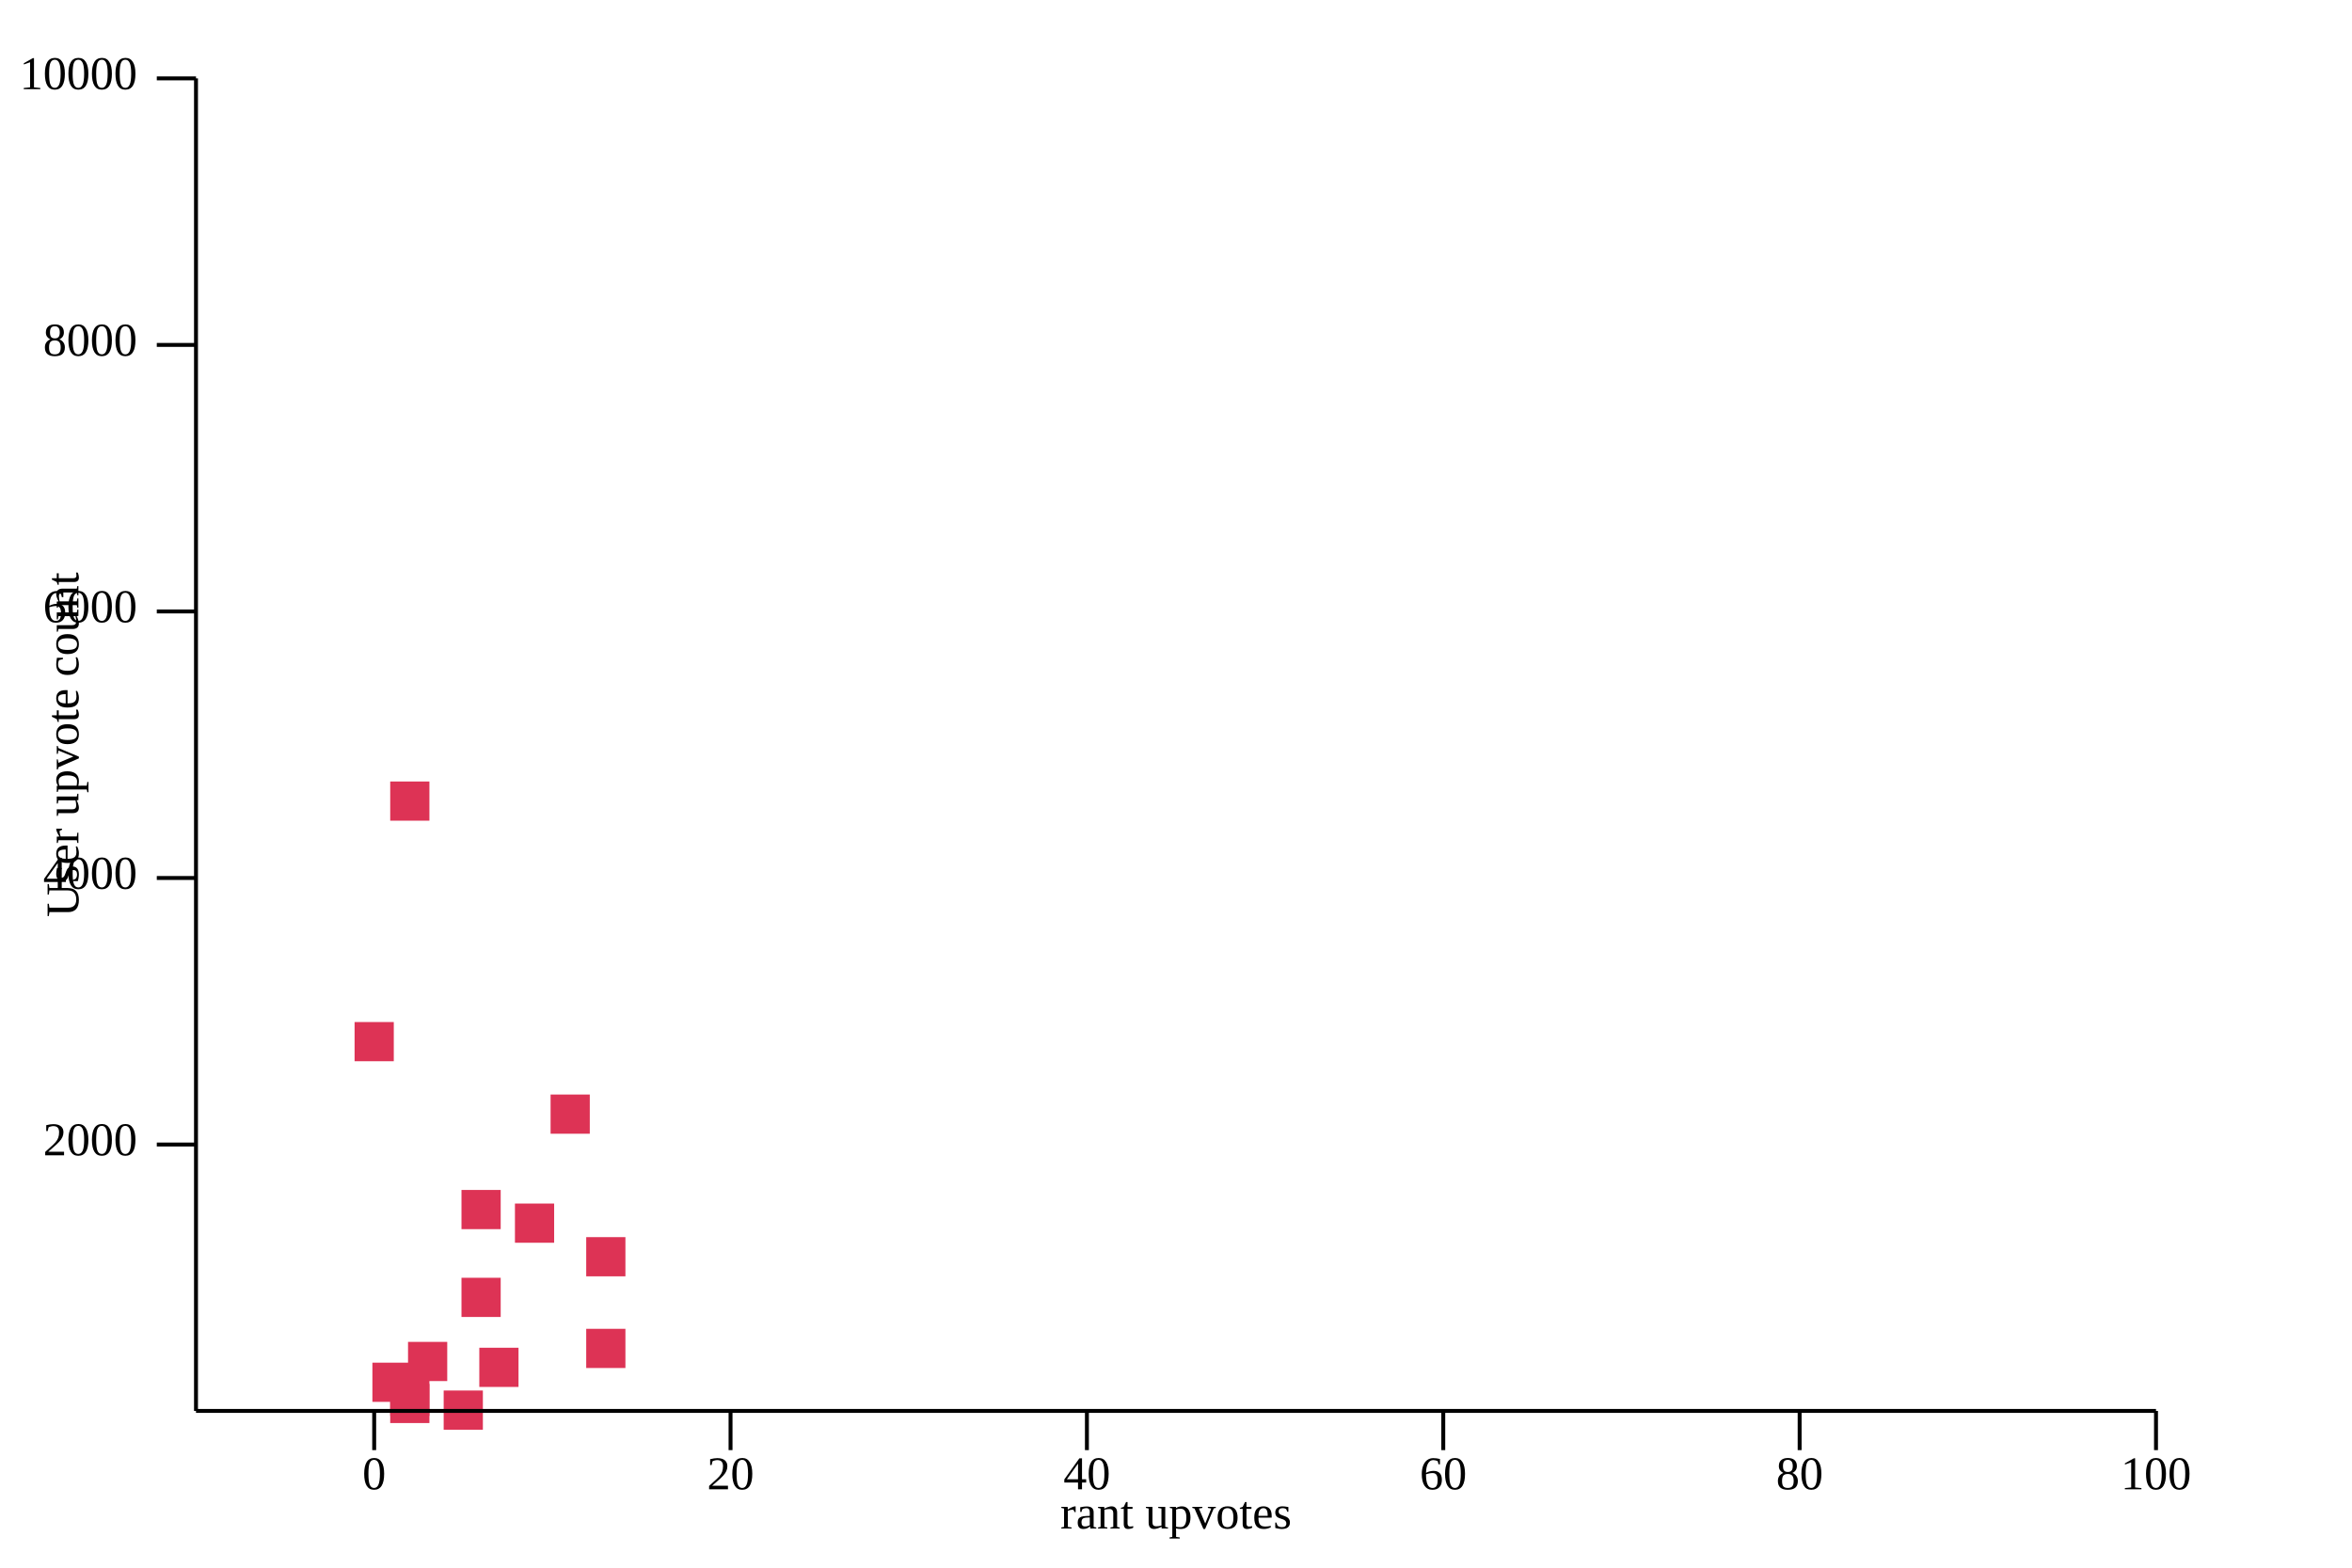
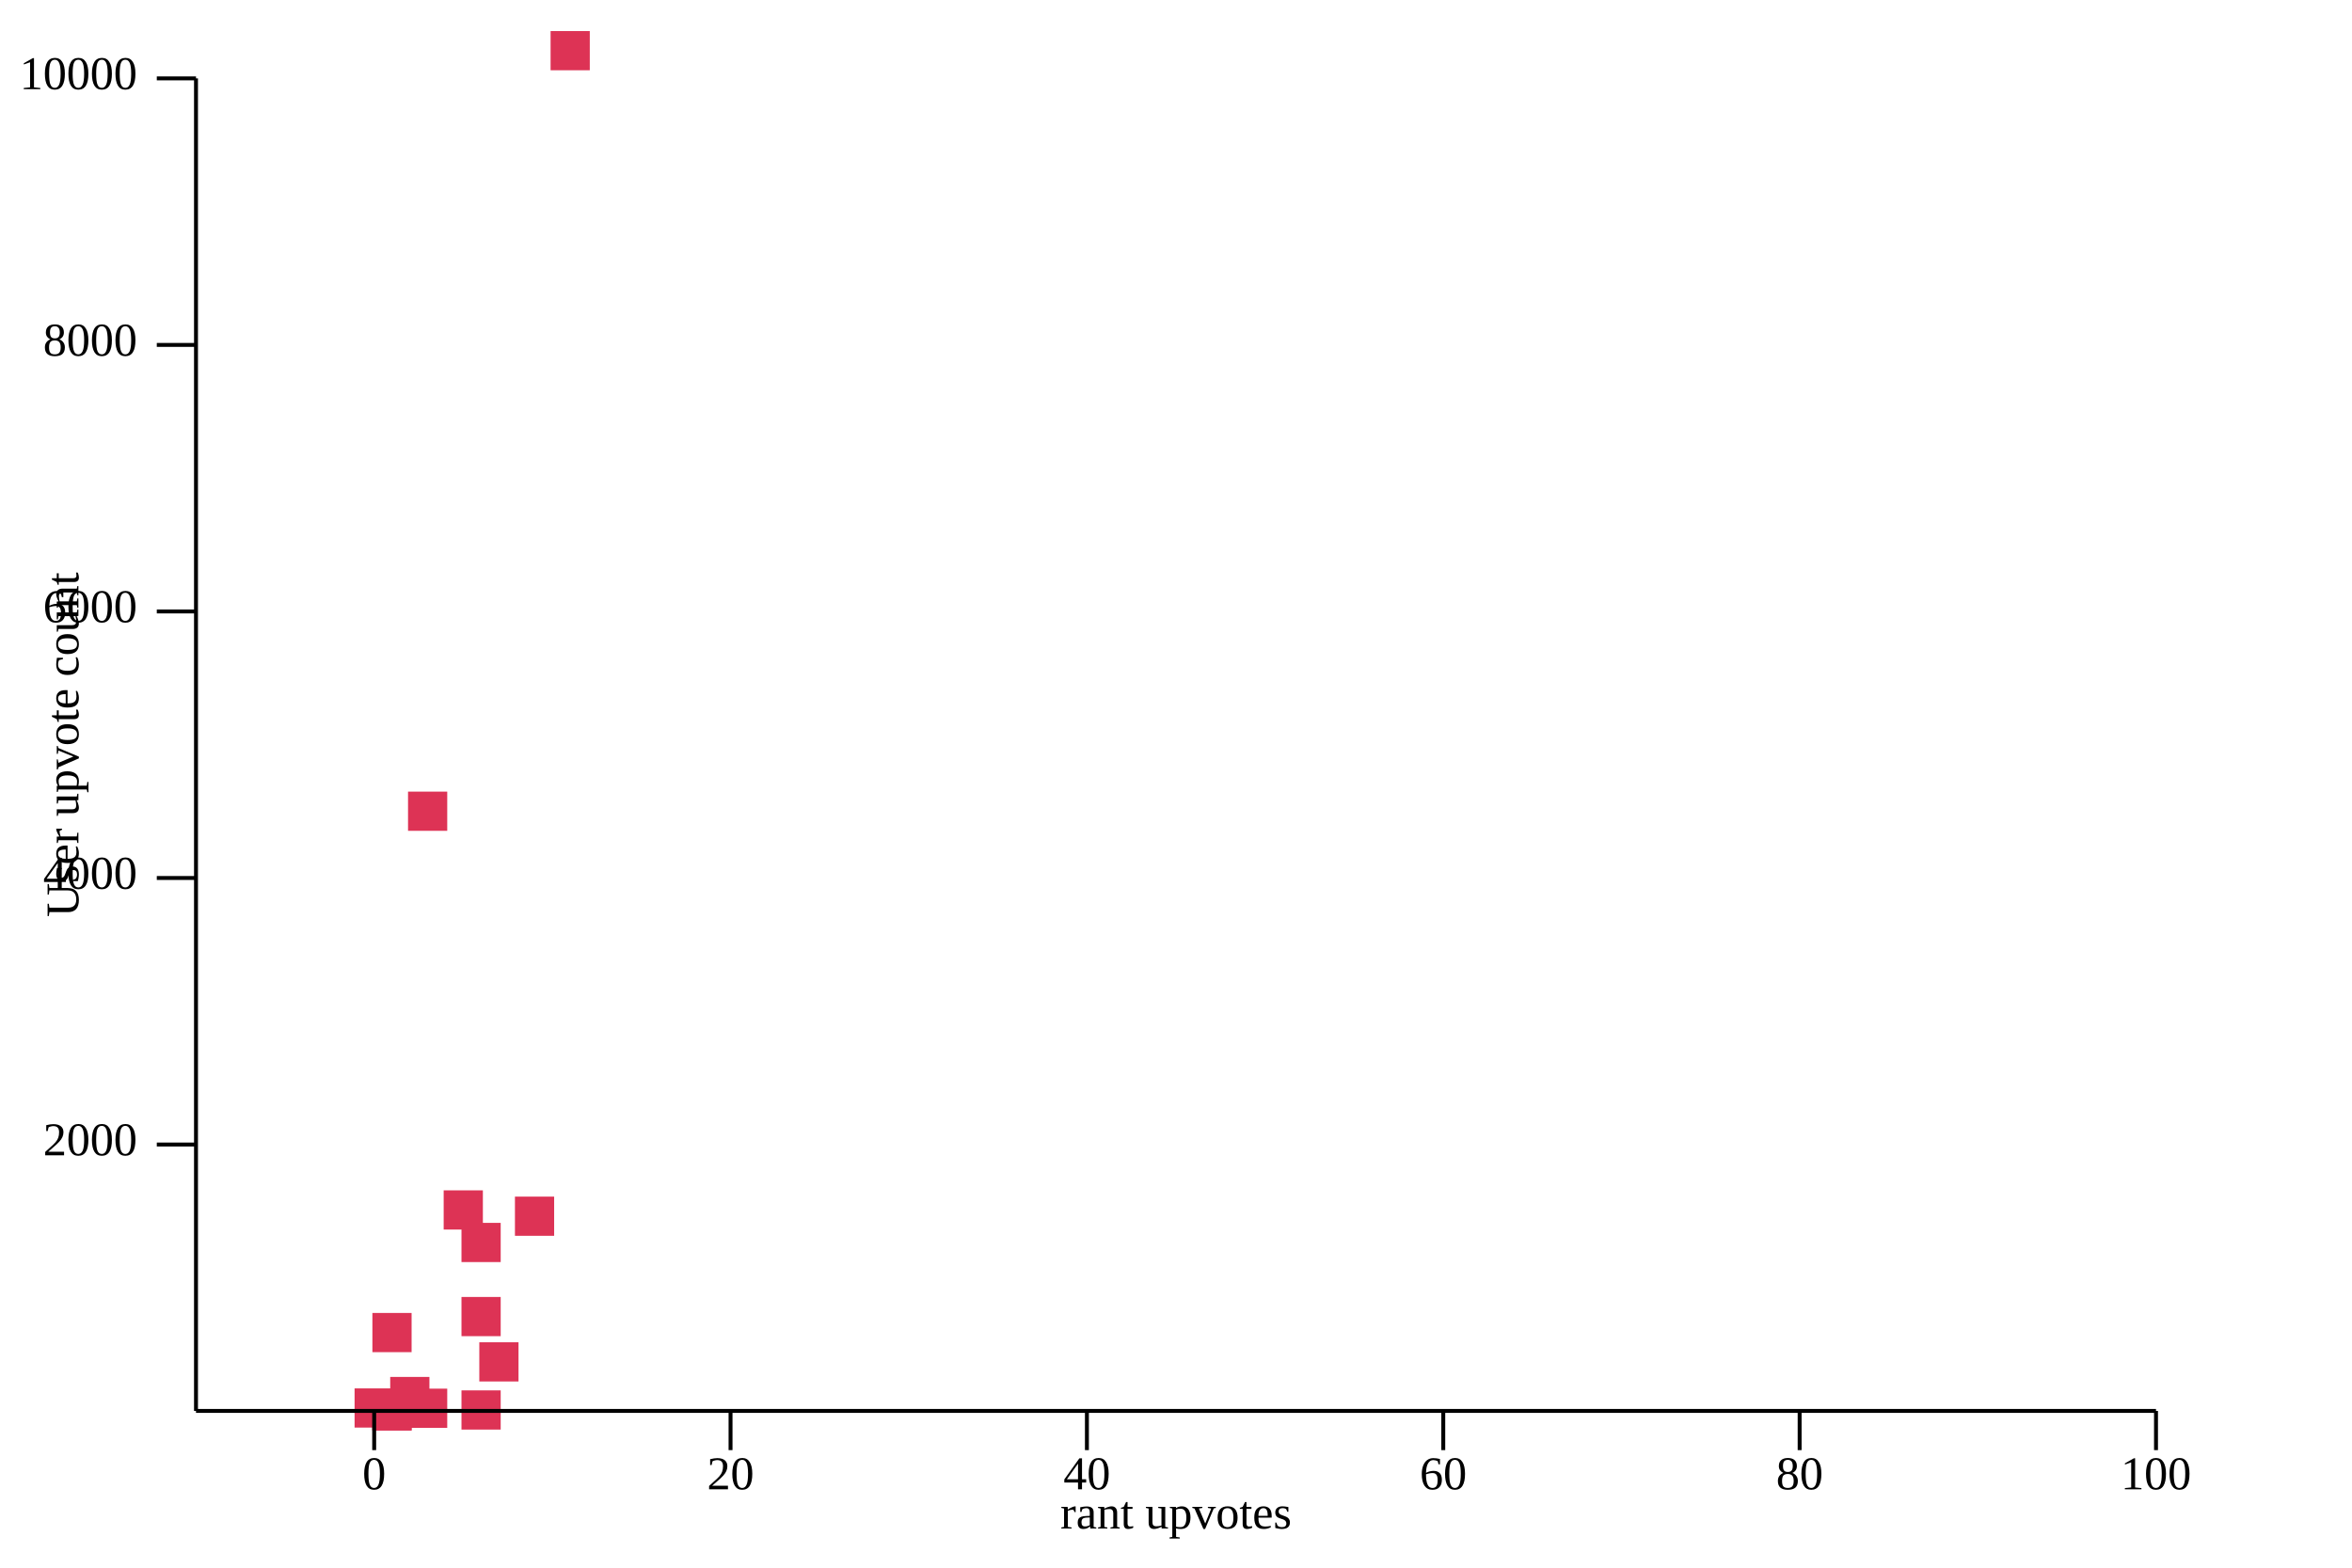
<svg xmlns="http://www.w3.org/2000/svg" viewBox="0 0 600 400">
  <g transform="translate(50, 360)">
    <g>
-       <rect fill="#DD3355" height="10" width="10" x="40.455" y="-99.223" />
-       <rect fill="#DD3355" height="10" width="10" x="49.545" y="-6.904" />
-       <rect fill="#DD3355" height="10" width="10" x="63.182" y="-5.204" />
-       <rect fill="#DD3355" height="10" width="10" x="67.727" y="-33.971" />
-       <rect fill="#DD3355" height="10" width="10" x="67.727" y="-56.379" />
-       <rect fill="#DD3355" height="10" width="10" x="49.545" y="-160.6" />
-       <rect fill="#DD3355" height="10" width="10" x="99.545" y="-44.342" />
-       <rect fill="#DD3355" height="10" width="10" x="63.182" y="-449.56" />
-       <rect fill="#DD3355" height="10" width="10" x="81.364" y="-52.911" />
-       <rect fill="#DD3355" height="10" width="10" x="49.545" y="-8.74" />
-       <rect fill="#DD3355" height="10" width="10" x="72.273" y="-16.119" />
-       <rect fill="#DD3355" height="10" width="10" x="99.545" y="-20.948" />
-       <rect fill="#DD3355" height="10" width="10" x="45" y="-12.311" />
-       <rect fill="#DD3355" height="10" width="10" x="90.455" y="-80.726" />
-       <rect fill="#DD3355" height="10" width="10" x="54.091" y="-17.615" />
+       <rect fill="#DD3355" height="10" width="10" x="45" y="-5" />
+       <rect fill="#DD3355" height="10" width="10" x="45" y="-24.994" />
+       <rect fill="#DD3355" height="10" width="10" x="40.455" y="-5.748" />
+       <rect fill="#DD3355" height="10" width="10" x="67.727" y="-29.074" />
+       <rect fill="#DD3355" height="10" width="10" x="63.182" y="-869.196" />
+       <rect fill="#DD3355" height="10" width="10" x="54.091" y="-5.68" />
+       <rect fill="#DD3355" height="10" width="10" x="63.182" y="-56.277" />
+       <rect fill="#DD3355" height="10" width="10" x="67.727" y="-5.238" />
+       <rect fill="#DD3355" height="10" width="10" x="45" y="-5.034" />
+       <rect fill="#DD3355" height="10" width="10" x="54.091" y="-158.015" />
+       <rect fill="#DD3355" height="10" width="10" x="67.727" y="-47.98" />
+       <rect fill="#DD3355" height="10" width="10" x="90.455" y="-352.073" />
+       <rect fill="#DD3355" height="10" width="10" x="49.545" y="-8.672" />
+       <rect fill="#DD3355" height="10" width="10" x="81.364" y="-54.679" />
+       <rect fill="#DD3355" height="10" width="10" x="72.273" y="-17.513" />
    </g>
    <g>
      <g>
        <line stroke="black" stroke-width="1" x1="45.455" x2="45.455" y1="0" y2="10" />
        <line stroke="black" stroke-width="1" x1="136.364" x2="136.364" y1="0" y2="10" />
        <line stroke="black" stroke-width="1" x1="227.273" x2="227.273" y1="0" y2="10" />
        <line stroke="black" stroke-width="1" x1="318.182" x2="318.182" y1="0" y2="10" />
        <line stroke="black" stroke-width="1" x1="409.091" x2="409.091" y1="0" y2="10" />
        <line stroke="black" stroke-width="1" x1="500" x2="500" y1="0" y2="10" />
      </g>
      <line stroke="black" stroke-width="1" x1="0" x2="500" y1="0" y2="0" />
      <g>
        <text font-size="12" text-anchor="middle" x="45.455" y="20">
0
</text>
        <text font-size="12" text-anchor="middle" x="136.364" y="20">
20
</text>
        <text font-size="12" text-anchor="middle" x="227.273" y="20">
40
</text>
        <text font-size="12" text-anchor="middle" x="318.182" y="20">
60
</text>
        <text font-size="12" text-anchor="middle" x="409.091" y="20">
80
</text>
        <text font-size="12" text-anchor="middle" x="500" y="20">
100
</text>
      </g>
      <text font-size="12" text-anchor="middle" x="250" y="30">
rant upvotes
</text>
    </g>
    <g>
      <g>
        <line stroke="black" stroke-width="1" x1="0" x2="-10" y1="-67.973" y2="-67.973" />
        <line stroke="black" stroke-width="1" x1="0" x2="-10" y1="-135.98" y2="-135.98" />
        <line stroke="black" stroke-width="1" x1="0" x2="-10" y1="-203.986" y2="-203.986" />
        <line stroke="black" stroke-width="1" x1="0" x2="-10" y1="-271.993" y2="-271.993" />
        <line stroke="black" stroke-width="1" x1="0" x2="-10" y1="-340" y2="-340" />
      </g>
      <line stroke="black" stroke-0="1" x1="0" x2="0" y1="0" y2="-340" />
      <g>
        <text dominant-baseline="middle" font-size="12" text-anchor="end" x="-15" y="-67.973">
2000
</text>
        <text dominant-baseline="middle" font-size="12" text-anchor="end" x="-15" y="-135.98">
4000
</text>
        <text dominant-baseline="middle" font-size="12" text-anchor="end" x="-15" y="-203.986">
6000
</text>
        <text dominant-baseline="middle" font-size="12" text-anchor="end" x="-15" y="-271.993">
8000
</text>
        <text dominant-baseline="middle" font-size="12" text-anchor="end" x="-15" y="-340">
10000
</text>
      </g>
      <text font-size="12" text-anchor="middle" transform="rotate(-90 -30 -170)" x="-30" y="-170">
User upvote count
</text>
    </g>
  </g>
</svg>
